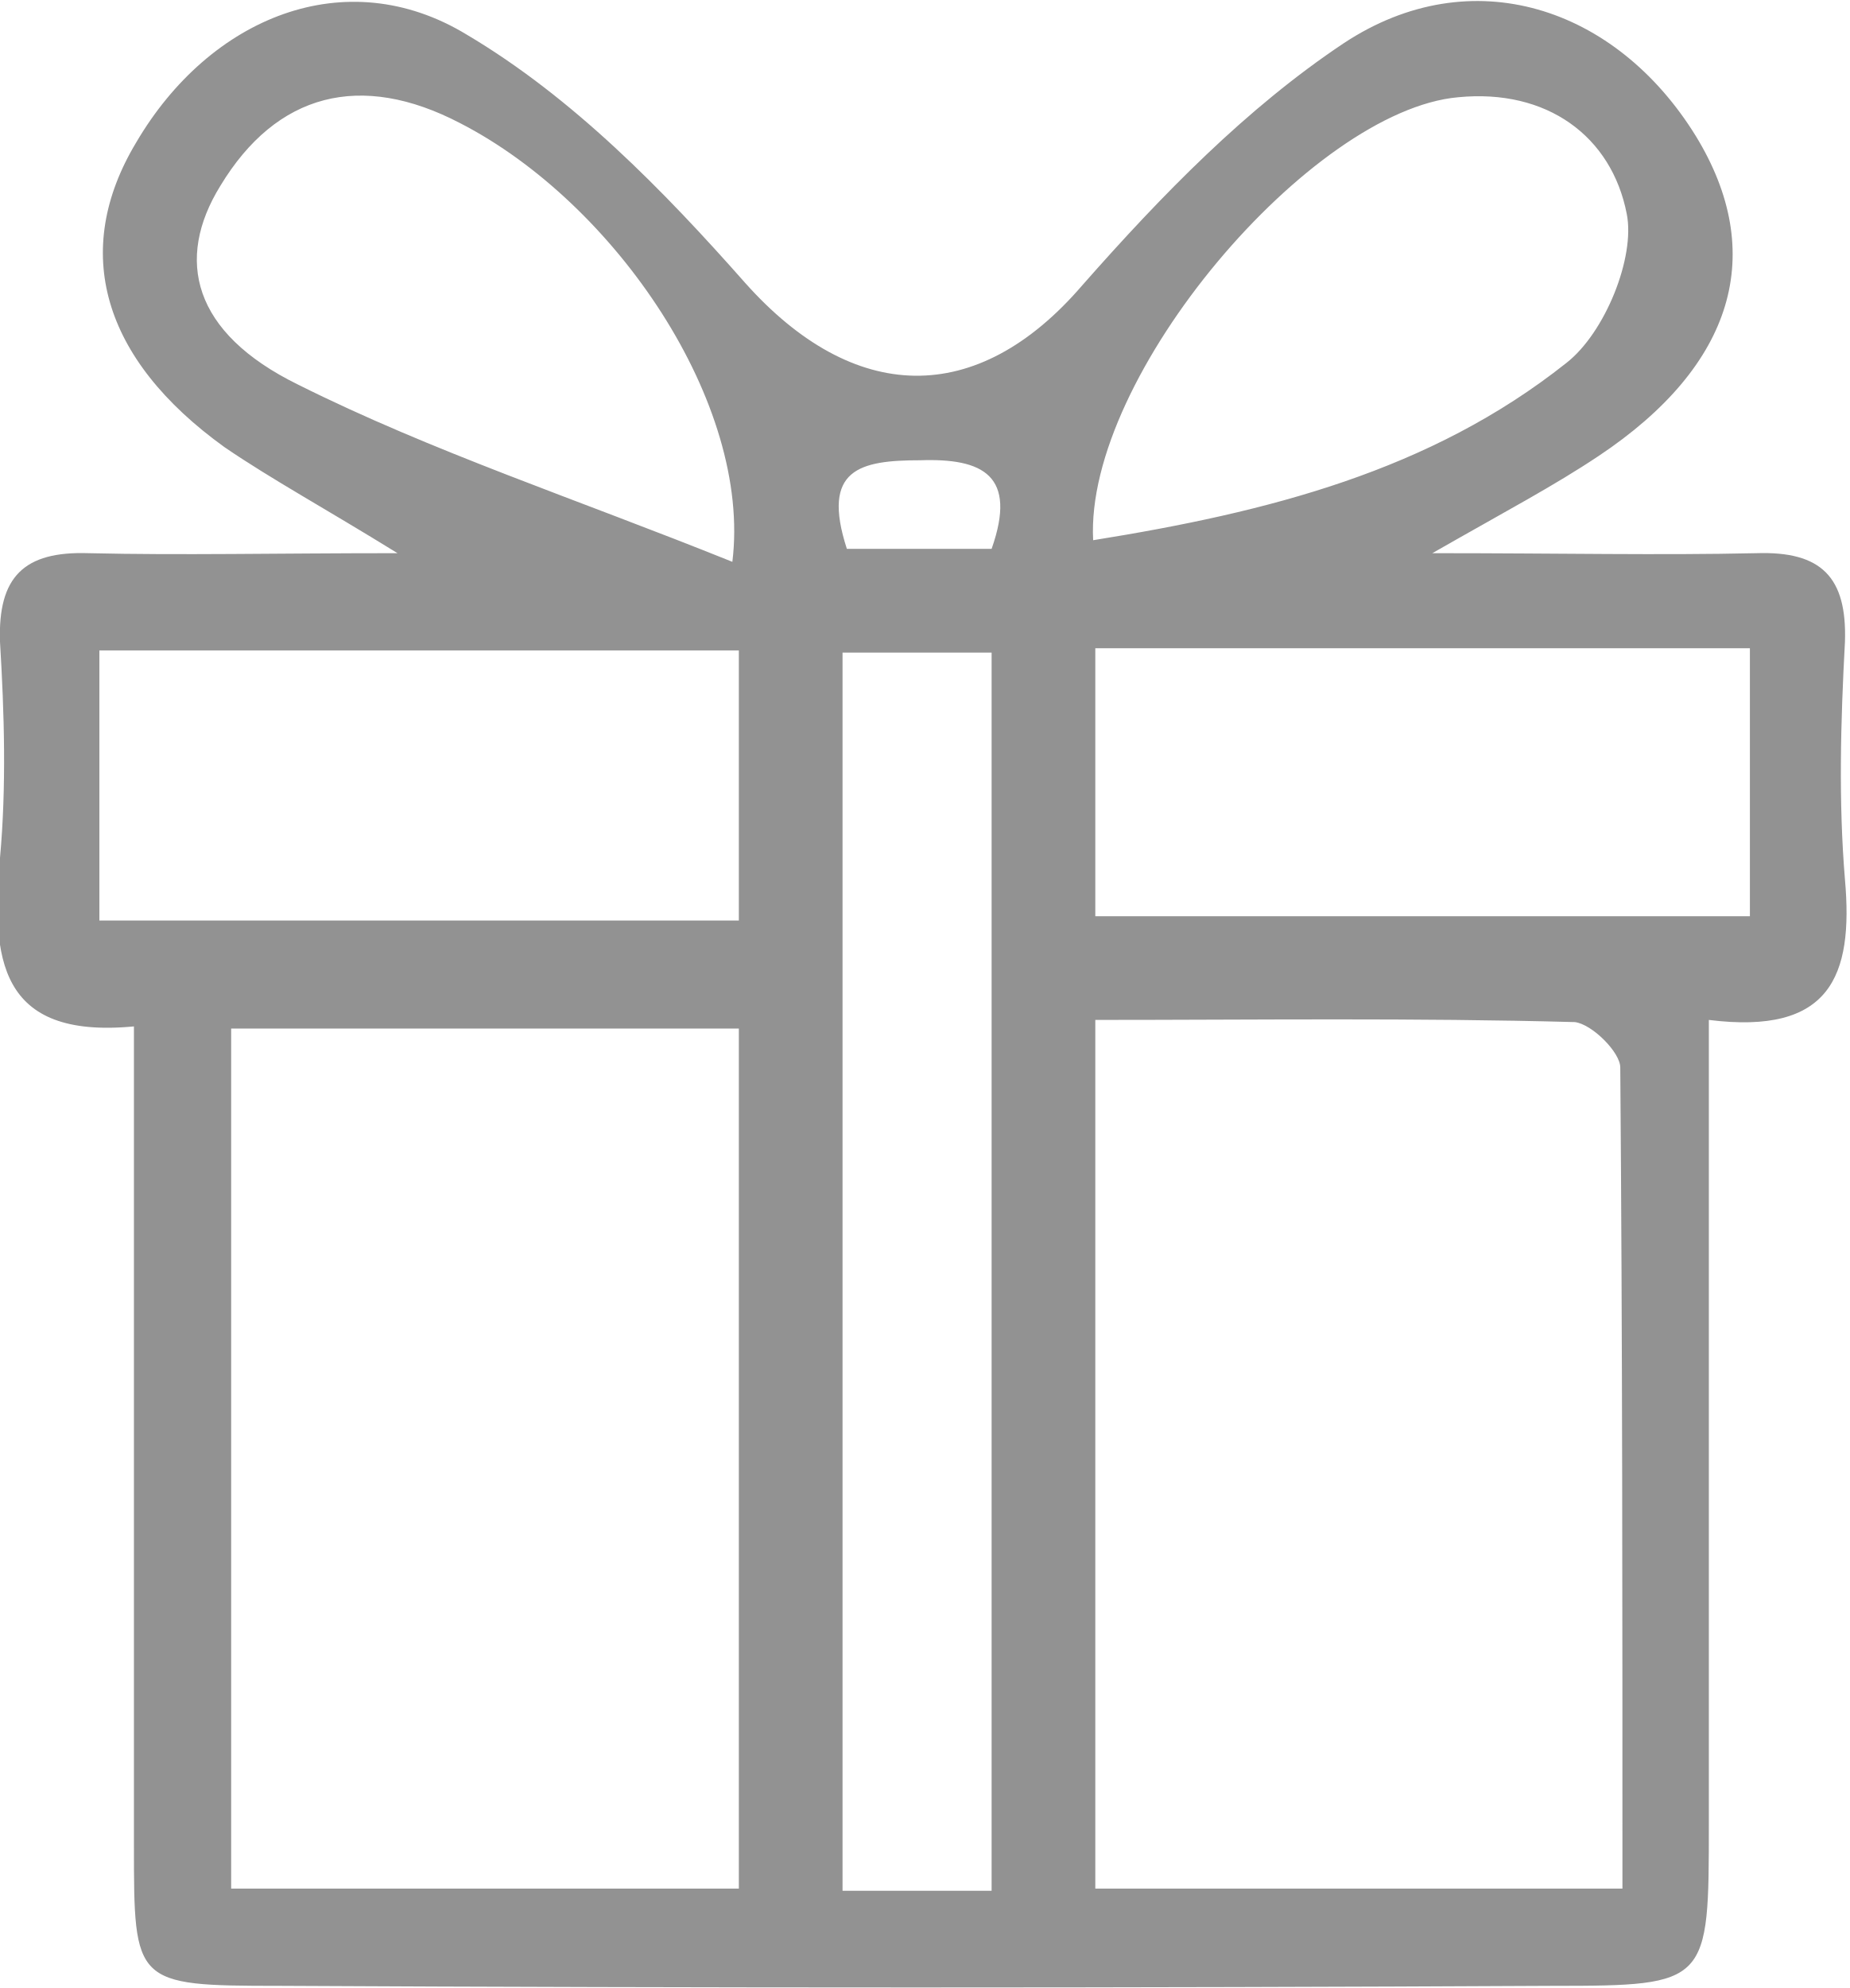
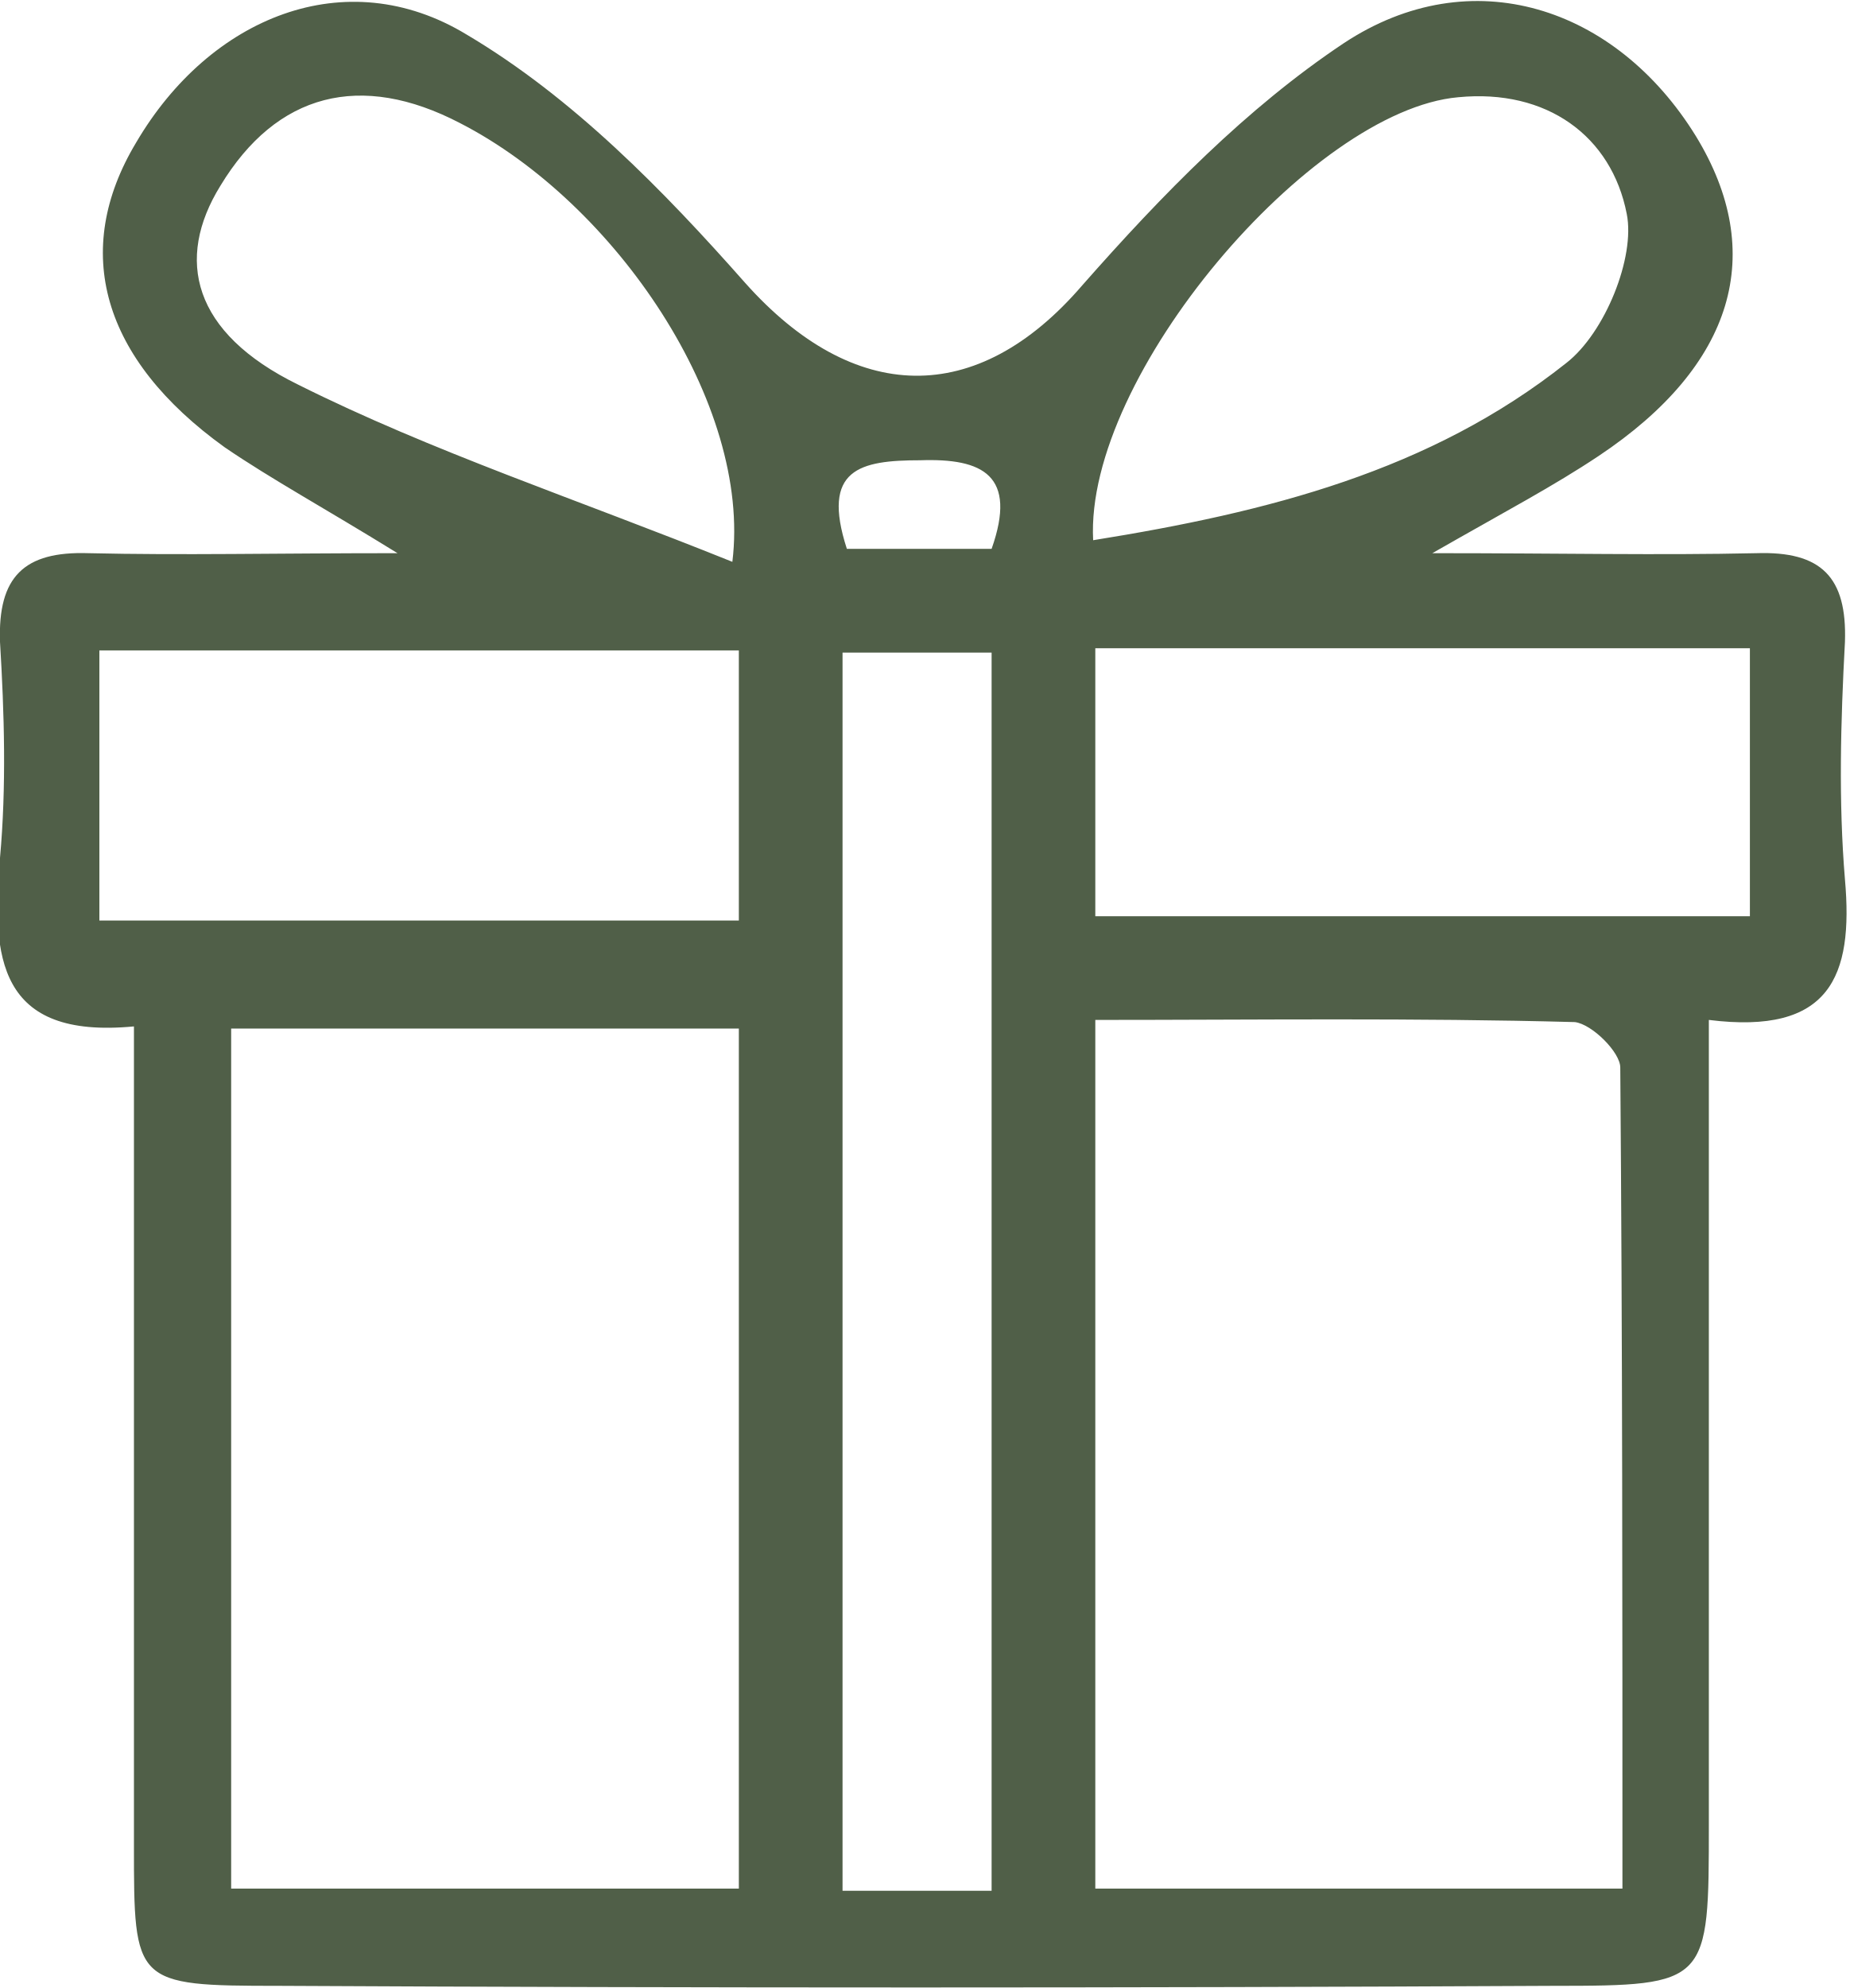
<svg xmlns="http://www.w3.org/2000/svg" version="1.1" id="Capa_1" x="0px" y="0px" viewBox="0 0 85.6 92" style="enable-background:new 0 0 85.6 92;" xml:space="preserve">
  <style type="text/css">
- 	.st0{fill:#929292;}
+ 	.st0{fill:#505F48;}
</style>
  <path class="st0" d="M66.3,25.6c6,0,10.5,0.1,15,0c3-0.1,4.2,1.1,4.1,4.1c-0.2,3.7-0.3,7.4,0,11c0.4,4.5-0.7,7.2-6.3,6.5  c0,12.6,0,24.9,0,37.2c0,7.4,0,7.5-7.2,7.5c-19.7,0.1-39.3,0.1-59,0c-6.7,0-6.7-0.1-6.7-6.5c0-12.5,0-25,0-37.9  c-6.3,0.6-6.6-3.2-6.2-7.8c0.3-3.3,0.2-6.7,0-10c-0.1-3,1.1-4.2,4.1-4.1c4.3,0.1,8.6,0,14.3,0c-3.4-2.1-5.8-3.4-8-4.9  c-5.7-4.1-7.1-9.1-4.1-14.1c3.4-5.8,9.7-8.4,15.3-5c4.9,2.9,9.1,7.2,12.9,11.5c5,5.6,10.7,5.8,15.6,0.1C53.8,9,57.7,5,62.2,2  c5.9-3.9,12.6-1.7,16.3,4.3c3.3,5.4,1.8,10.6-4.5,14.8C71.9,22.5,69.8,23.6,66.3,25.6z M75.1,87.4c0-12.9,0-25.5-0.1-38  c0-0.7-1.3-2-2.1-2.1c-7.4-0.2-14.8-0.1-22.2-0.1v40.2C50.7,87.4,75.1,87.4,75.1,87.4z M34.2,47.6H10.7v39.8h23.5V47.6z M45.9,87.5  V30.2H39v57.3H45.9z M50.7,30v12.4H81V30H50.7z M34.2,42.6V30.1H4.6v12.5H34.2z M33.9,26c0.9-7.3-5.4-16.6-12.6-20.3  c-4.6-2.4-8.5-1.4-11.1,2.9c-2.1,3.4-1.3,6.8,3.6,9.2C20,20.9,26.7,23.1,33.9,26z M50.6,25c8.1-1.3,15.6-3.2,21.9-8.2  c1.8-1.4,3.2-4.9,2.8-6.9c-0.7-3.6-3.7-5.8-7.8-5.4C60.7,5.1,50.2,17.4,50.6,25L50.6,25z M39.2,25.4h6.7c1.2-3.4-0.4-4.2-3.3-4.1  C39.8,21.3,38,21.7,39.2,25.4L39.2,25.4z" />
</svg>
